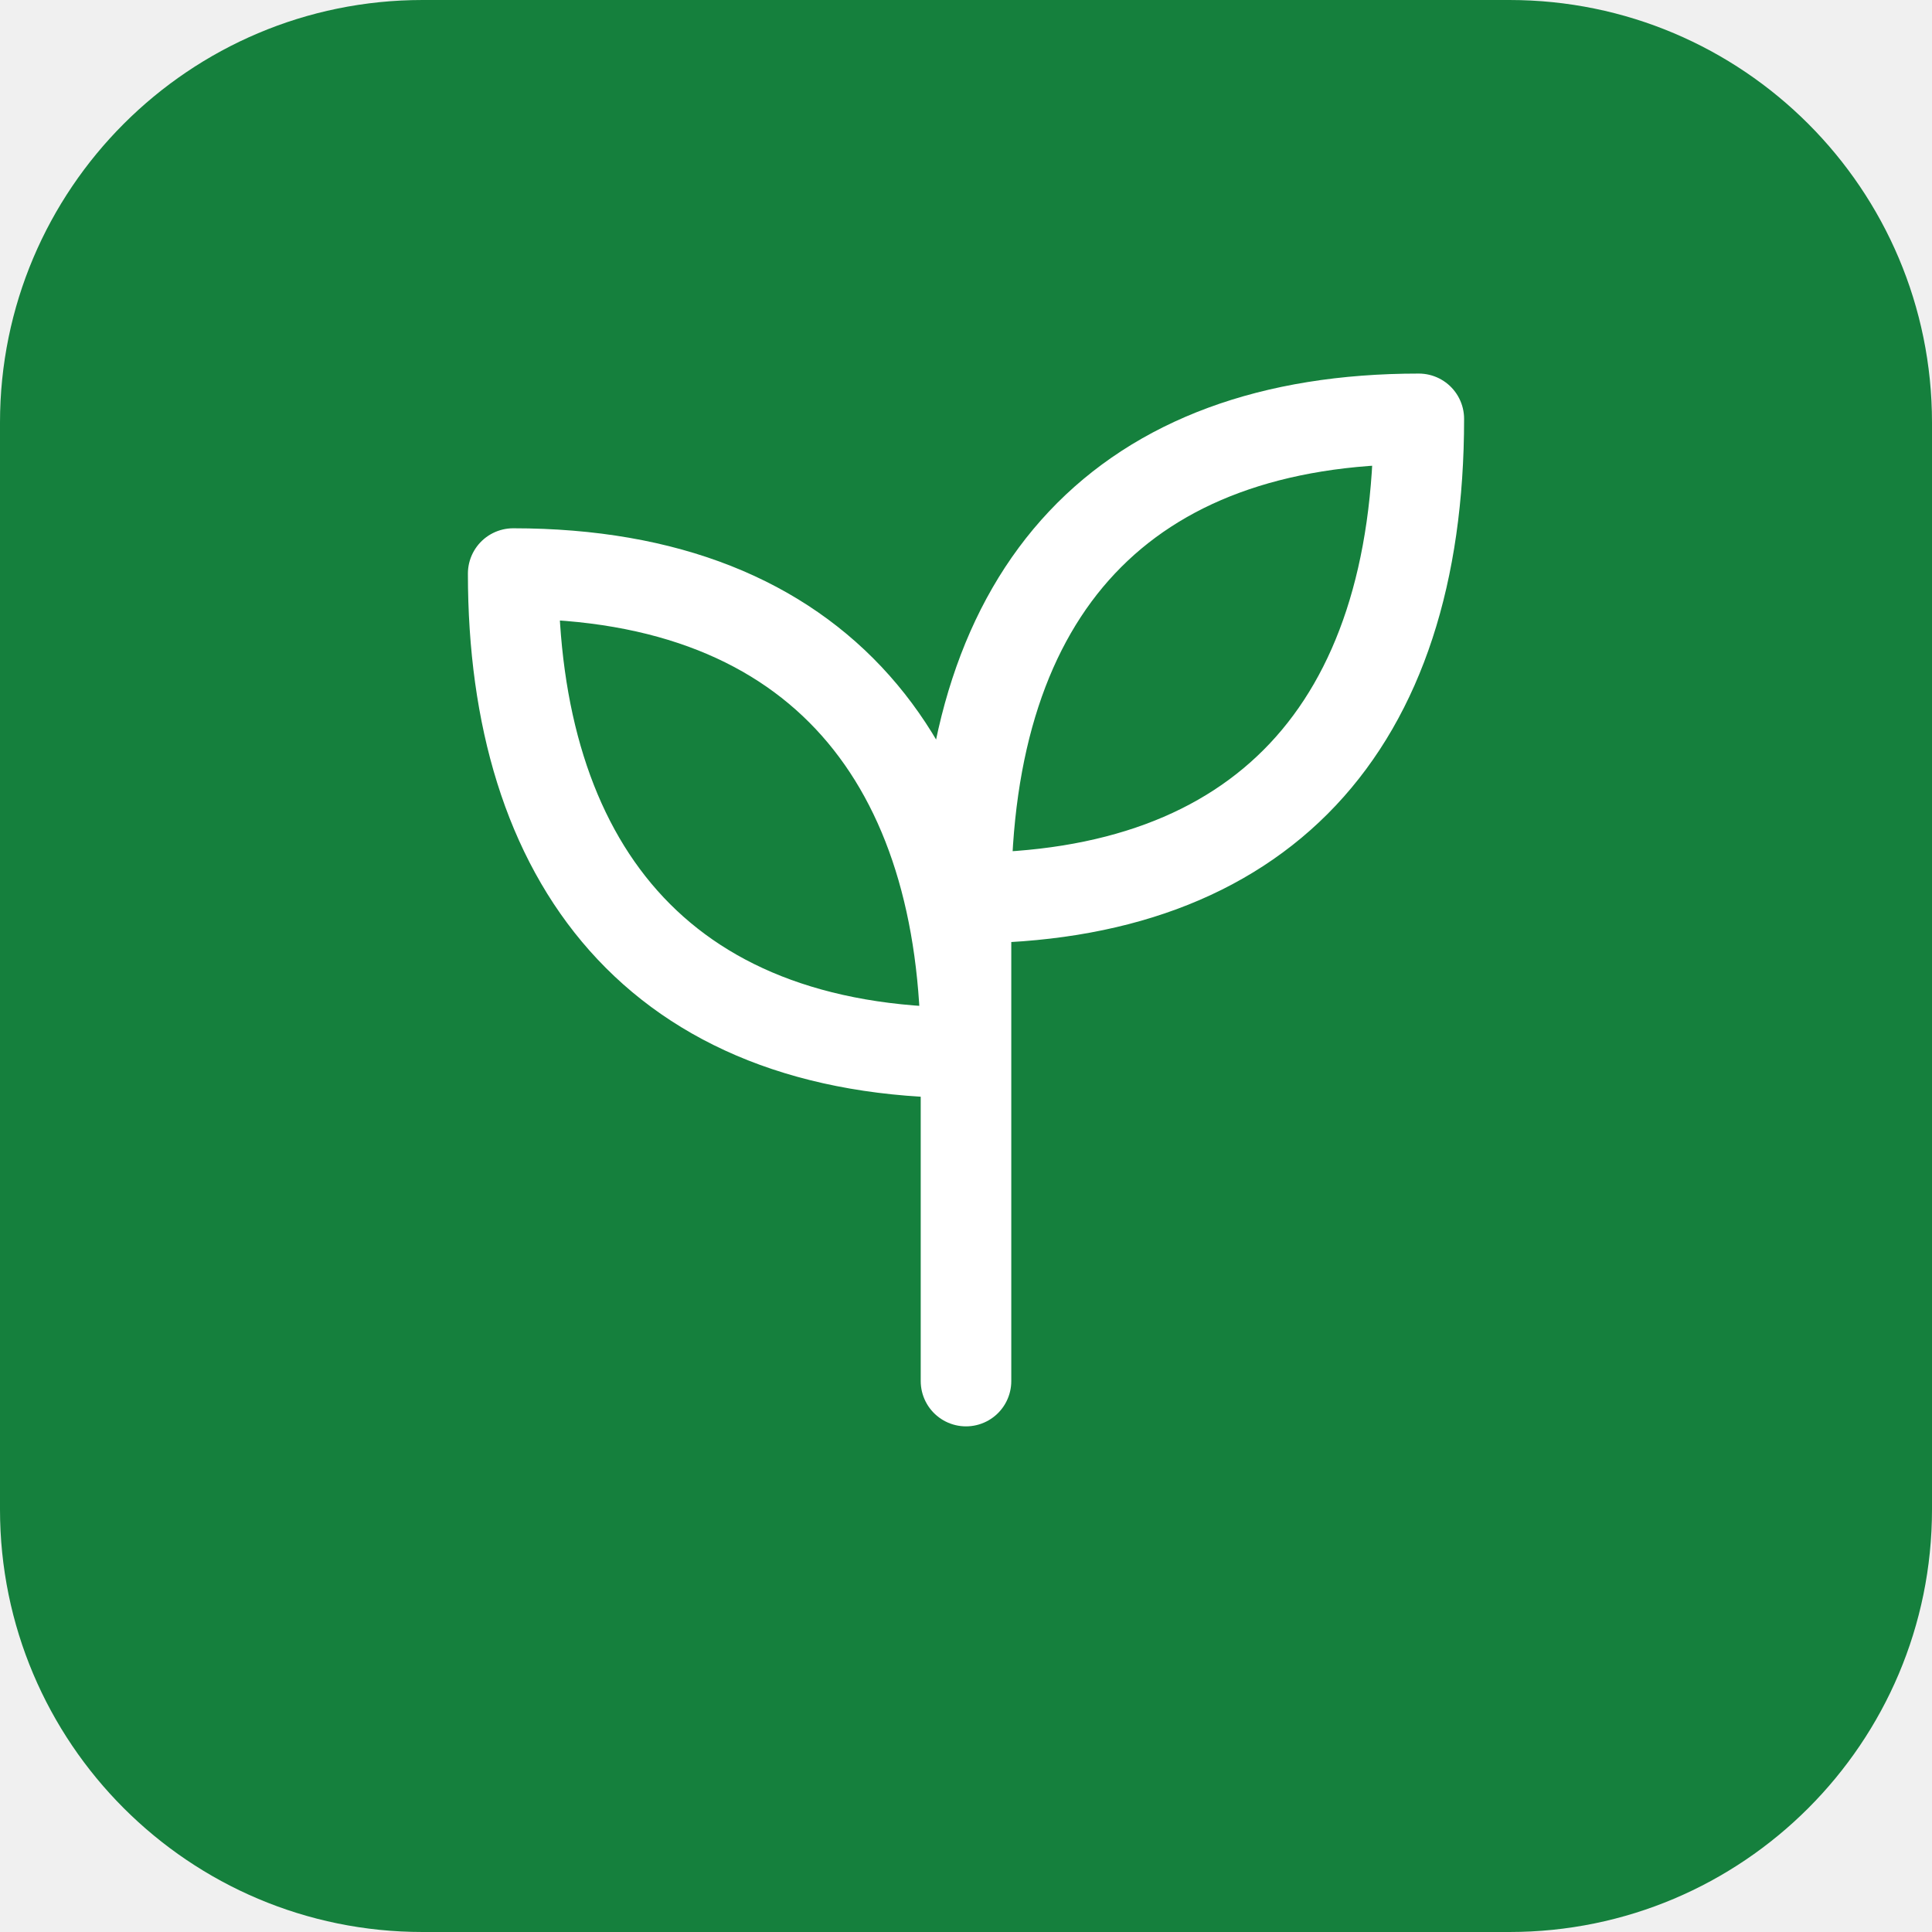
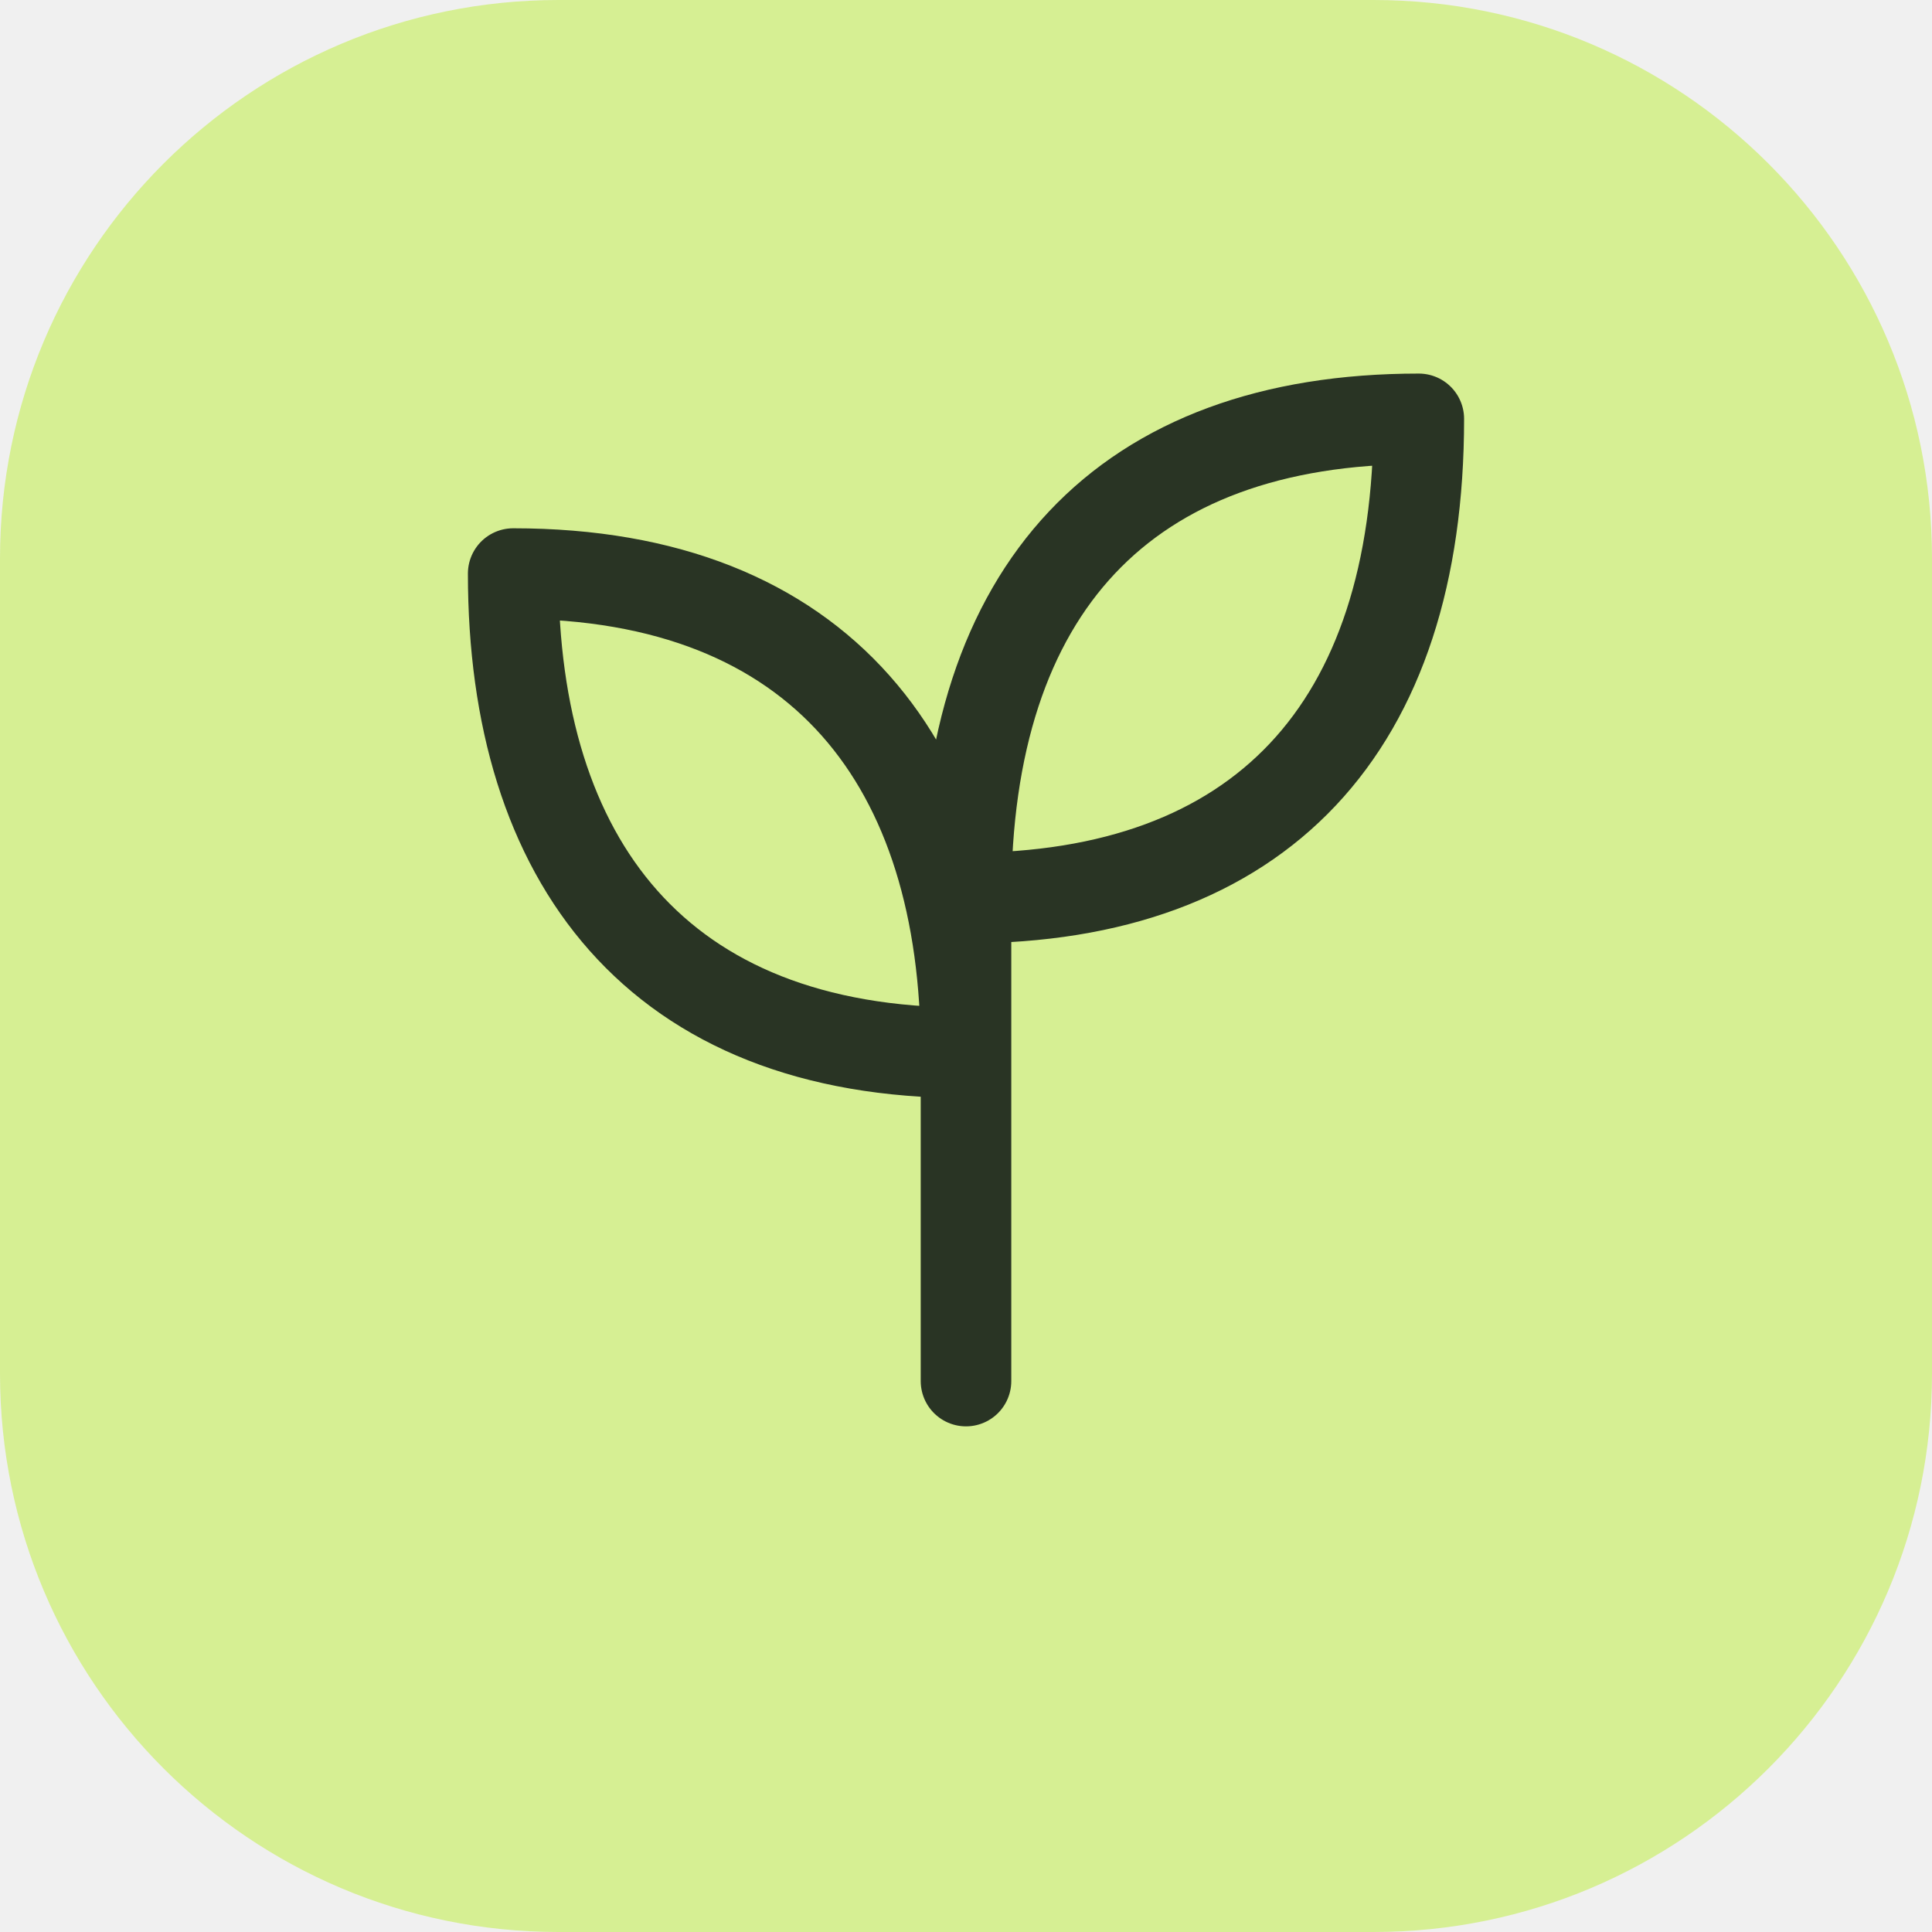
<svg xmlns="http://www.w3.org/2000/svg" viewBox="0 0 512 512">
-   <rect width="512" height="512" rx="112" fill="#15803d" />
-   <path d="M256 366V232M256 279c-82 0-120-51-120-127 82 0 120 51 120 127Zm0-41c0-82 42-127 120-127 0 82-42 127-120 127Z" fill="none" stroke="white" stroke-width="24" stroke-linecap="round" stroke-linejoin="round" />
+   <rect width="512" height="512" rx="148" fill="#d6ef93" />
+   <path d="M256 366V232M256 279c-82 0-120-51-120-127 82 0 120 51 120 127Zm0-41c0-82 42-127 120-127 0 82-42 127-120 127Z" fill="none" stroke="#293424" stroke-width="24" stroke-linecap="round" stroke-linejoin="round" />
</svg>
